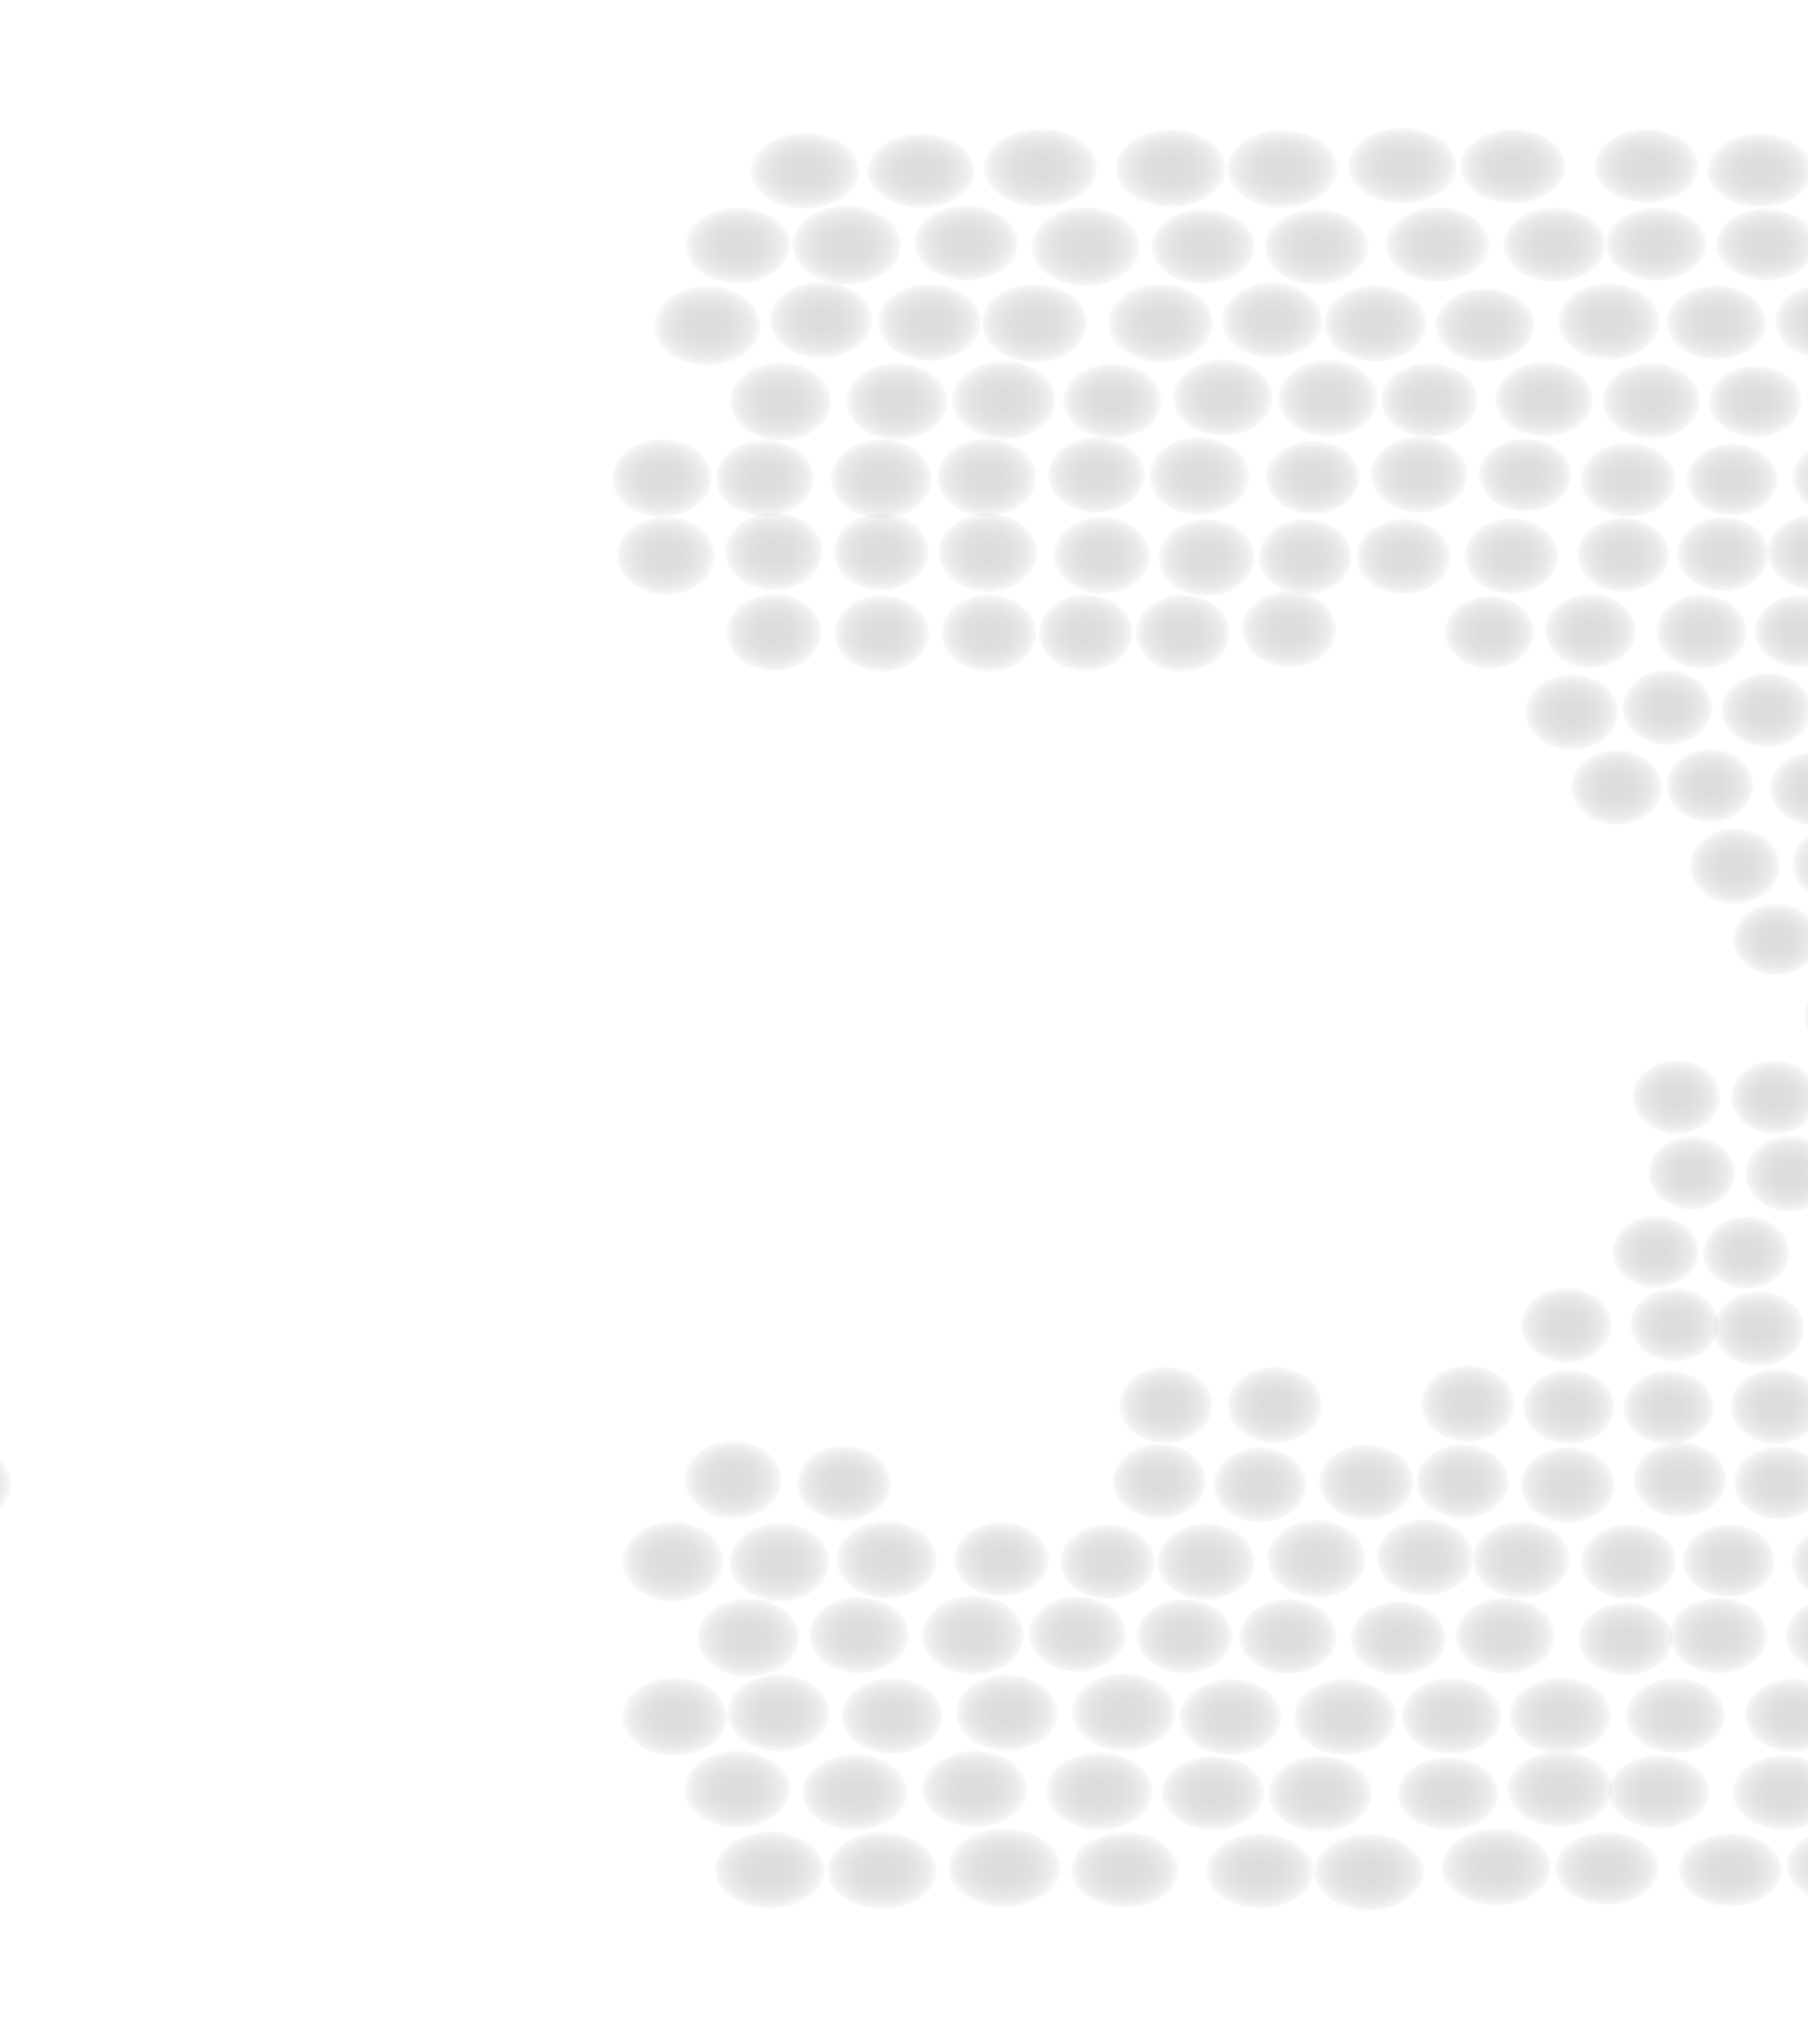
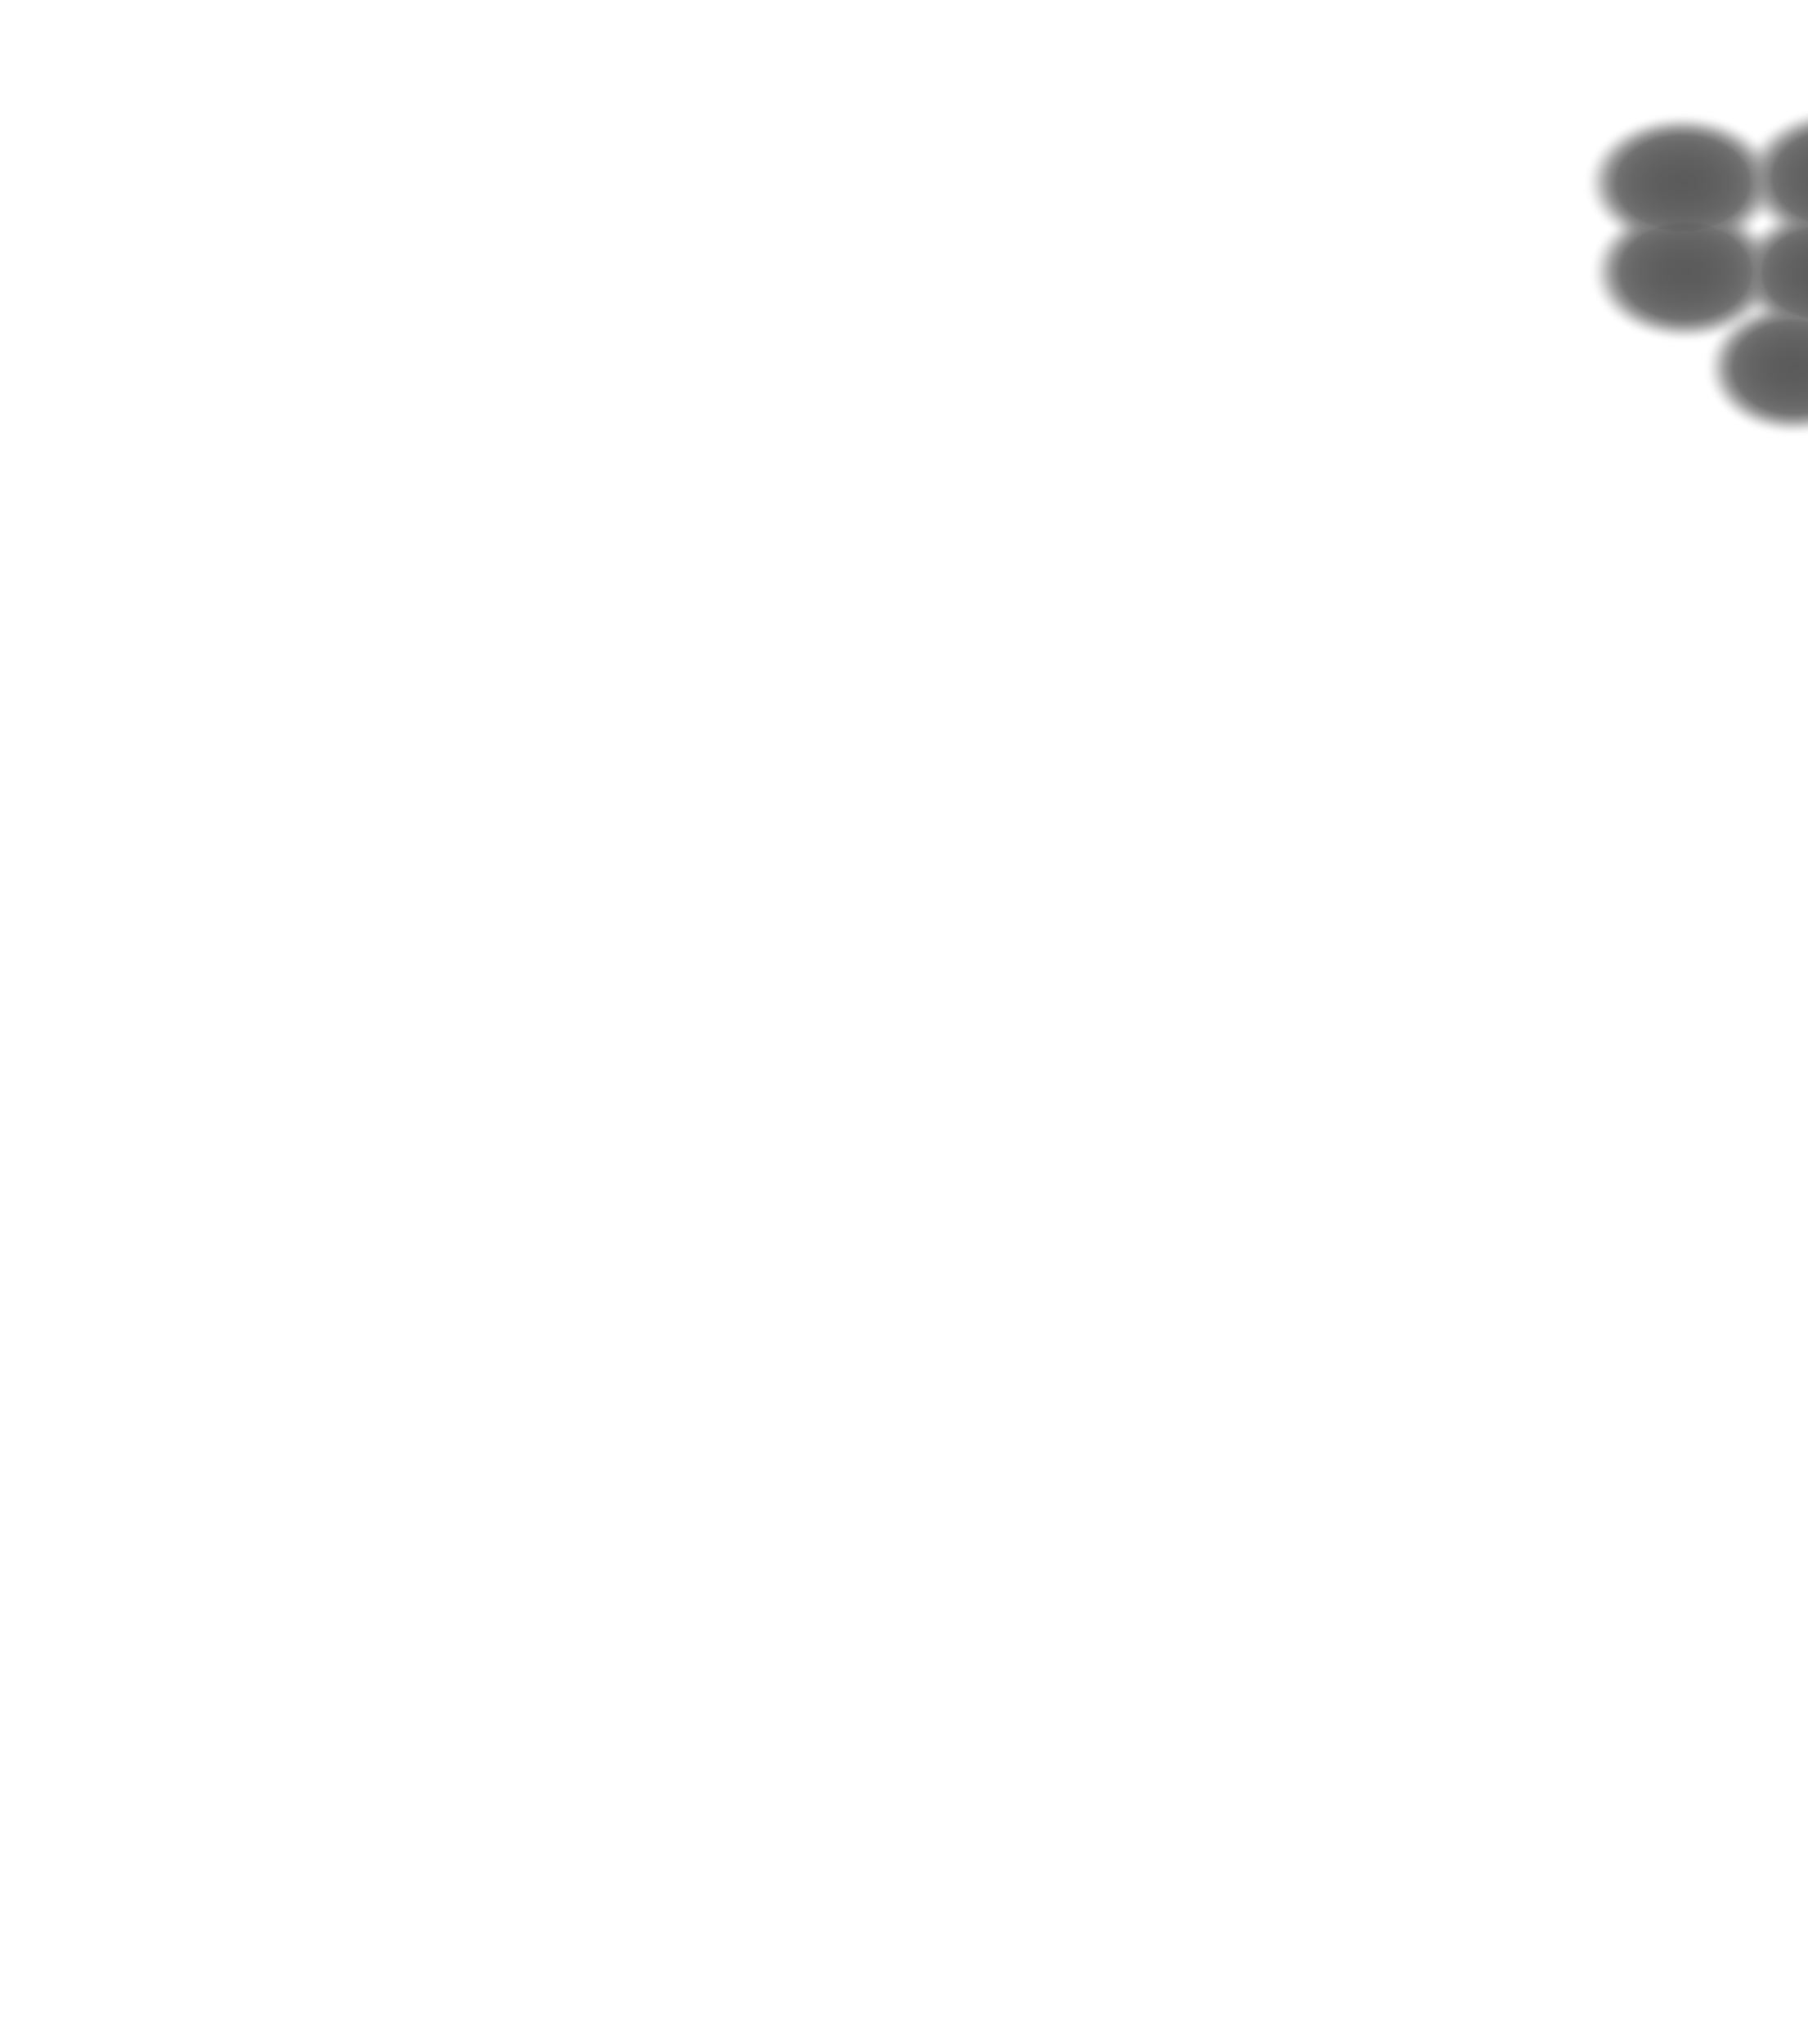
<svg xmlns="http://www.w3.org/2000/svg" width="9.818" height="11.104" viewBox="0 0 9.818 11.104">
  <defs>
-     <radialGradient id="sh" cx="0.5" cy="0.5" r="0.5">
+     <radialGradient id="cu" cx="0.5" cy="0.5" r="0.5">
      <stop offset="0.000" stop-color="#000" stop-opacity="1" />
      <stop offset="0.042" stop-color="#000" stop-opacity="1" />
      <stop offset="0.083" stop-color="#000" stop-opacity="1" />
      <stop offset="0.125" stop-color="#000" stop-opacity="1" />
      <stop offset="0.167" stop-color="#000" stop-opacity="1" />
      <stop offset="0.208" stop-color="#000" stop-opacity="1" />
      <stop offset="0.250" stop-color="#000" stop-opacity="1" />
      <stop offset="0.292" stop-color="#000" stop-opacity="1" />
      <stop offset="0.333" stop-color="#000" stop-opacity="1" />
      <stop offset="0.375" stop-color="#000" stop-opacity="1" />
      <stop offset="0.417" stop-color="#000" stop-opacity="1" />
      <stop offset="0.458" stop-color="#000" stop-opacity="1" />
      <stop offset="0.500" stop-color="#000" stop-opacity="1" />
      <stop offset="0.542" stop-color="#000" stop-opacity="1" />
      <stop offset="0.583" stop-color="#000" stop-opacity="1" />
-       <stop offset="0.625" stop-color="#000" stop-opacity="0.989" />
-       <stop offset="0.667" stop-color="#000" stop-opacity="0.926" />
-       <stop offset="0.708" stop-color="#000" stop-opacity="0.82" />
-       <stop offset="0.750" stop-color="#000" stop-opacity="0.684" />
-       <stop offset="0.792" stop-color="#000" stop-opacity="0.531" />
-       <stop offset="0.833" stop-color="#000" stop-opacity="0.376" />
-       <stop offset="0.875" stop-color="#000" stop-opacity="0.232" />
-       <stop offset="0.917" stop-color="#000" stop-opacity="0.112" />
-       <stop offset="0.958" stop-color="#000" stop-opacity="0.03" />
+       <stop offset="0.625" stop-color="#000" stop-opacity="1" />
+       <stop offset="0.667" stop-color="#000" stop-opacity="0.993" />
+       <stop offset="0.708" stop-color="#000" stop-opacity="0.926" />
+       <stop offset="0.750" stop-color="#000" stop-opacity="0.802" />
+       <stop offset="0.792" stop-color="#000" stop-opacity="0.641" />
+       <stop offset="0.833" stop-color="#000" stop-opacity="0.464" />
+       <stop offset="0.875" stop-color="#000" stop-opacity="0.291" />
+       <stop offset="0.917" stop-color="#000" stop-opacity="0.143" />
+       <stop offset="0.958" stop-color="#000" stop-opacity="0.039" />
      <stop offset="1.000" stop-color="#000" stop-opacity="0" />
    </radialGradient>
-     <radialGradient id="dm" cx="0.5" cy="0.5" r="0.5">
-       <stop offset="0.000" stop-color="#000" stop-opacity="0.14" />
-       <stop offset="0.042" stop-color="#000" stop-opacity="0.14" />
-       <stop offset="0.083" stop-color="#000" stop-opacity="0.139" />
-       <stop offset="0.125" stop-color="#000" stop-opacity="0.139" />
-       <stop offset="0.167" stop-color="#000" stop-opacity="0.138" />
-       <stop offset="0.208" stop-color="#000" stop-opacity="0.136" />
-       <stop offset="0.250" stop-color="#000" stop-opacity="0.135" />
-       <stop offset="0.292" stop-color="#000" stop-opacity="0.133" />
-       <stop offset="0.333" stop-color="#000" stop-opacity="0.13" />
-       <stop offset="0.375" stop-color="#000" stop-opacity="0.127" />
-       <stop offset="0.417" stop-color="#000" stop-opacity="0.124" />
-       <stop offset="0.458" stop-color="#000" stop-opacity="0.121" />
-       <stop offset="0.500" stop-color="#000" stop-opacity="0.117" />
-       <stop offset="0.542" stop-color="#000" stop-opacity="0.113" />
-       <stop offset="0.583" stop-color="#000" stop-opacity="0.108" />
-       <stop offset="0.625" stop-color="#000" stop-opacity="0.103" />
-       <stop offset="0.667" stop-color="#000" stop-opacity="0.097" />
-       <stop offset="0.708" stop-color="#000" stop-opacity="0.091" />
-       <stop offset="0.750" stop-color="#000" stop-opacity="0.084" />
-       <stop offset="0.792" stop-color="#000" stop-opacity="0.076" />
-       <stop offset="0.833" stop-color="#000" stop-opacity="0.067" />
-       <stop offset="0.875" stop-color="#000" stop-opacity="0.057" />
-       <stop offset="0.917" stop-color="#000" stop-opacity="0.045" />
-       <stop offset="0.958" stop-color="#000" stop-opacity="0.03" />
+     <radialGradient id="sd" cx="0.5" cy="0.5" r="0.5">
+       <stop offset="0.000" stop-color="#000" stop-opacity="0.25" />
+       <stop offset="0.042" stop-color="#000" stop-opacity="0.25" />
+       <stop offset="0.083" stop-color="#000" stop-opacity="0.249" />
+       <stop offset="0.125" stop-color="#000" stop-opacity="0.248" />
+       <stop offset="0.167" stop-color="#000" stop-opacity="0.246" />
+       <stop offset="0.208" stop-color="#000" stop-opacity="0.243" />
+       <stop offset="0.250" stop-color="#000" stop-opacity="0.24" />
+       <stop offset="0.292" stop-color="#000" stop-opacity="0.237" />
+       <stop offset="0.333" stop-color="#000" stop-opacity="0.232" />
+       <stop offset="0.375" stop-color="#000" stop-opacity="0.228" />
+       <stop offset="0.417" stop-color="#000" stop-opacity="0.222" />
+       <stop offset="0.458" stop-color="#000" stop-opacity="0.216" />
+       <stop offset="0.500" stop-color="#000" stop-opacity="0.209" />
+       <stop offset="0.542" stop-color="#000" stop-opacity="0.202" />
+       <stop offset="0.583" stop-color="#000" stop-opacity="0.193" />
+       <stop offset="0.625" stop-color="#000" stop-opacity="0.184" />
+       <stop offset="0.667" stop-color="#000" stop-opacity="0.174" />
+       <stop offset="0.708" stop-color="#000" stop-opacity="0.162" />
+       <stop offset="0.750" stop-color="#000" stop-opacity="0.15" />
+       <stop offset="0.792" stop-color="#000" stop-opacity="0.136" />
+       <stop offset="0.833" stop-color="#000" stop-opacity="0.12" />
+       <stop offset="0.875" stop-color="#000" stop-opacity="0.102" />
+       <stop offset="0.917" stop-color="#000" stop-opacity="0.08" />
+       <stop offset="0.958" stop-color="#000" stop-opacity="0.053" />
      <stop offset="1.000" stop-color="#000" stop-opacity="0" />
    </radialGradient>
-     <radialGradient id="hd" cx="0.5" cy="0.5" r="0.5">
-       <stop offset="0.000" stop-color="#000" stop-opacity="0.76" />
-       <stop offset="0.042" stop-color="#000" stop-opacity="0.76" />
-       <stop offset="0.083" stop-color="#000" stop-opacity="0.758" />
-       <stop offset="0.125" stop-color="#000" stop-opacity="0.756" />
-       <stop offset="0.167" stop-color="#000" stop-opacity="0.753" />
-       <stop offset="0.208" stop-color="#000" stop-opacity="0.75" />
-       <stop offset="0.250" stop-color="#000" stop-opacity="0.745" />
-       <stop offset="0.292" stop-color="#000" stop-opacity="0.74" />
-       <stop offset="0.333" stop-color="#000" stop-opacity="0.733" />
-       <stop offset="0.375" stop-color="#000" stop-opacity="0.726" />
-       <stop offset="0.417" stop-color="#000" stop-opacity="0.718" />
-       <stop offset="0.458" stop-color="#000" stop-opacity="0.708" />
-       <stop offset="0.500" stop-color="#000" stop-opacity="0.698" />
-       <stop offset="0.542" stop-color="#000" stop-opacity="0.686" />
-       <stop offset="0.583" stop-color="#000" stop-opacity="0.674" />
-       <stop offset="0.625" stop-color="#000" stop-opacity="0.655" />
-       <stop offset="0.667" stop-color="#000" stop-opacity="0.616" />
-       <stop offset="0.708" stop-color="#000" stop-opacity="0.558" />
-       <stop offset="0.750" stop-color="#000" stop-opacity="0.487" />
-       <stop offset="0.792" stop-color="#000" stop-opacity="0.408" />
-       <stop offset="0.833" stop-color="#000" stop-opacity="0.325" />
-       <stop offset="0.875" stop-color="#000" stop-opacity="0.243" />
-       <stop offset="0.917" stop-color="#000" stop-opacity="0.165" />
-       <stop offset="0.958" stop-color="#000" stop-opacity="0.092" />
-       <stop offset="1.000" stop-color="#000" stop-opacity="0" />
-     </radialGradient>
-     <radialGradient id="ds" cx="0.5" cy="0.5" r="0.5">
-       <stop offset="0.000" stop-color="#000" stop-opacity="0.92" />
-       <stop offset="0.042" stop-color="#000" stop-opacity="0.919" />
-       <stop offset="0.083" stop-color="#000" stop-opacity="0.916" />
-       <stop offset="0.125" stop-color="#000" stop-opacity="0.911" />
-       <stop offset="0.167" stop-color="#000" stop-opacity="0.904" />
-       <stop offset="0.208" stop-color="#000" stop-opacity="0.895" />
-       <stop offset="0.250" stop-color="#000" stop-opacity="0.884" />
-       <stop offset="0.292" stop-color="#000" stop-opacity="0.871" />
-       <stop offset="0.333" stop-color="#000" stop-opacity="0.855" />
-       <stop offset="0.375" stop-color="#000" stop-opacity="0.838" />
-       <stop offset="0.417" stop-color="#000" stop-opacity="0.817" />
-       <stop offset="0.458" stop-color="#000" stop-opacity="0.795" />
-       <stop offset="0.500" stop-color="#000" stop-opacity="0.77" />
-       <stop offset="0.542" stop-color="#000" stop-opacity="0.742" />
-       <stop offset="0.583" stop-color="#000" stop-opacity="0.711" />
-       <stop offset="0.625" stop-color="#000" stop-opacity="0.677" />
-       <stop offset="0.667" stop-color="#000" stop-opacity="0.639" />
-       <stop offset="0.708" stop-color="#000" stop-opacity="0.597" />
-       <stop offset="0.750" stop-color="#000" stop-opacity="0.551" />
-       <stop offset="0.792" stop-color="#000" stop-opacity="0.499" />
-       <stop offset="0.833" stop-color="#000" stop-opacity="0.441" />
-       <stop offset="0.875" stop-color="#000" stop-opacity="0.374" />
-       <stop offset="0.917" stop-color="#000" stop-opacity="0.295" />
-       <stop offset="0.958" stop-color="#000" stop-opacity="0.195" />
+     <radialGradient id="bd" cx="0.5" cy="0.5" r="0.5">
+       <stop offset="0.000" stop-color="#000" stop-opacity="0.16" />
+       <stop offset="0.042" stop-color="#000" stop-opacity="0.16" />
+       <stop offset="0.083" stop-color="#000" stop-opacity="0.159" />
+       <stop offset="0.125" stop-color="#000" stop-opacity="0.158" />
+       <stop offset="0.167" stop-color="#000" stop-opacity="0.157" />
+       <stop offset="0.208" stop-color="#000" stop-opacity="0.156" />
+       <stop offset="0.250" stop-color="#000" stop-opacity="0.154" />
+       <stop offset="0.292" stop-color="#000" stop-opacity="0.151" />
+       <stop offset="0.333" stop-color="#000" stop-opacity="0.149" />
+       <stop offset="0.375" stop-color="#000" stop-opacity="0.146" />
+       <stop offset="0.417" stop-color="#000" stop-opacity="0.142" />
+       <stop offset="0.458" stop-color="#000" stop-opacity="0.138" />
+       <stop offset="0.500" stop-color="#000" stop-opacity="0.134" />
+       <stop offset="0.542" stop-color="#000" stop-opacity="0.129" />
+       <stop offset="0.583" stop-color="#000" stop-opacity="0.124" />
+       <stop offset="0.625" stop-color="#000" stop-opacity="0.118" />
+       <stop offset="0.667" stop-color="#000" stop-opacity="0.111" />
+       <stop offset="0.708" stop-color="#000" stop-opacity="0.104" />
+       <stop offset="0.750" stop-color="#000" stop-opacity="0.096" />
+       <stop offset="0.792" stop-color="#000" stop-opacity="0.087" />
+       <stop offset="0.833" stop-color="#000" stop-opacity="0.077" />
+       <stop offset="0.875" stop-color="#000" stop-opacity="0.065" />
+       <stop offset="0.917" stop-color="#000" stop-opacity="0.051" />
+       <stop offset="0.958" stop-color="#000" stop-opacity="0.034" />
      <stop offset="1.000" stop-color="#000" stop-opacity="0" />
    </radialGradient>
  </defs>
-   <g opacity="0.44" />
-   <ellipse cx="10.036" cy="5.523" rx="0.24" ry="0.202" fill="url(#dm)" />
-   <ellipse cx="9.646" cy="5.103" rx="0.235" ry="0.198" fill="url(#dm)" />
-   <ellipse cx="9.105" cy="5.962" rx="0.242" ry="0.204" fill="url(#dm)" />
-   <ellipse cx="9.638" cy="5.961" rx="0.241" ry="0.203" fill="url(#dm)" />
-   <ellipse cx="9.423" cy="4.706" rx="0.249" ry="0.209" fill="url(#dm)" />
-   <ellipse cx="9.976" cy="4.696" rx="0.245" ry="0.206" fill="url(#dm)" />
-   <ellipse cx="9.189" cy="6.372" rx="0.239" ry="0.201" fill="url(#dm)" />
-   <ellipse cx="9.723" cy="6.376" rx="0.247" ry="0.208" fill="url(#dm)" />
-   <ellipse cx="8.781" cy="4.278" rx="0.25" ry="0.208" fill="url(#dm)" />
-   <ellipse cx="9.286" cy="4.267" rx="0.24" ry="0.2" fill="url(#dm)" />
-   <ellipse cx="9.853" cy="4.285" rx="0.244" ry="0.204" fill="url(#dm)" />
-   <ellipse cx="8.993" cy="6.801" rx="0.239" ry="0.199" fill="url(#dm)" />
-   <ellipse cx="9.485" cy="6.805" rx="0.238" ry="0.199" fill="url(#dm)" />
-   <ellipse cx="8.538" cy="3.87" rx="0.255" ry="0.21" fill="url(#dm)" />
-   <ellipse cx="9.056" cy="3.844" rx="0.249" ry="0.206" fill="url(#dm)" />
-   <ellipse cx="9.597" cy="3.856" rx="0.248" ry="0.205" fill="url(#dm)" />
-   <ellipse cx="8.509" cy="7.2" rx="0.25" ry="0.207" fill="url(#dm)" />
-   <ellipse cx="9.095" cy="7.197" rx="0.243" ry="0.201" fill="url(#dm)" />
-   <ellipse cx="9.552" cy="7.218" rx="0.251" ry="0.207" fill="url(#dm)" />
-   <ellipse cx="4.202" cy="3.436" rx="0.262" ry="0.212" fill="url(#dm)" />
-   <ellipse cx="4.79" cy="3.442" rx="0.261" ry="0.212" fill="url(#dm)" />
-   <ellipse cx="5.37" cy="3.44" rx="0.261" ry="0.212" fill="url(#dm)" />
-   <ellipse cx="5.896" cy="3.438" rx="0.261" ry="0.212" fill="url(#dm)" />
-   <ellipse cx="6.423" cy="3.44" rx="0.26" ry="0.212" fill="url(#dm)" />
-   <ellipse cx="7.003" cy="3.418" rx="0.259" ry="0.211" fill="url(#dm)" />
-   <ellipse cx="8.089" cy="3.434" rx="0.246" ry="0.201" fill="url(#dm)" />
-   <ellipse cx="8.637" cy="3.429" rx="0.252" ry="0.205" fill="url(#dm)" />
-   <ellipse cx="9.244" cy="3.431" rx="0.25" ry="0.204" fill="url(#dm)" />
-   <ellipse cx="9.773" cy="3.43" rx="0.244" ry="0.199" fill="url(#dm)" />
-   <ellipse cx="6.332" cy="7.633" rx="0.258" ry="0.21" fill="url(#dm)" />
-   <ellipse cx="6.923" cy="7.632" rx="0.26" ry="0.212" fill="url(#dm)" />
-   <ellipse cx="7.972" cy="7.626" rx="0.259" ry="0.211" fill="url(#dm)" />
-   <ellipse cx="8.521" cy="7.644" rx="0.251" ry="0.205" fill="url(#dm)" />
-   <ellipse cx="9.061" cy="7.646" rx="0.25" ry="0.204" fill="url(#dm)" />
-   <ellipse cx="9.647" cy="7.641" rx="0.252" ry="0.206" fill="url(#dm)" />
-   <ellipse cx="3.618" cy="3.019" rx="0.27" ry="0.215" fill="url(#dm)" />
-   <ellipse cx="4.204" cy="2.997" rx="0.269" ry="0.215" fill="url(#dm)" />
-   <ellipse cx="4.787" cy="2.997" rx="0.265" ry="0.212" fill="url(#dm)" />
-   <ellipse cx="5.364" cy="3.003" rx="0.271" ry="0.217" fill="url(#dm)" />
-   <ellipse cx="5.984" cy="3.019" rx="0.266" ry="0.213" fill="url(#dm)" />
-   <ellipse cx="6.554" cy="3.03" rx="0.266" ry="0.213" fill="url(#dm)" />
-   <ellipse cx="7.09" cy="3.026" rx="0.259" ry="0.208" fill="url(#dm)" />
-   <ellipse cx="7.622" cy="3.022" rx="0.259" ry="0.207" fill="url(#dm)" />
-   <ellipse cx="8.21" cy="3.021" rx="0.26" ry="0.209" fill="url(#dm)" />
-   <ellipse cx="8.818" cy="3.013" rx="0.254" ry="0.204" fill="url(#dm)" />
-   <ellipse cx="9.359" cy="3.009" rx="0.255" ry="0.205" fill="url(#dm)" />
-   <ellipse cx="9.851" cy="2.999" rx="0.257" ry="0.207" fill="url(#dm)" />
-   <ellipse cx="-0.203" cy="8.062" rx="0.271" ry="0.213" fill="url(#dm)" />
-   <ellipse cx="3.982" cy="8.038" rx="0.269" ry="0.215" fill="url(#dm)" />
-   <ellipse cx="4.583" cy="8.058" rx="0.26" ry="0.208" fill="url(#dm)" />
-   <ellipse cx="6.296" cy="8.047" rx="0.257" ry="0.206" fill="url(#dm)" />
-   <ellipse cx="6.842" cy="8.065" rx="0.258" ry="0.207" fill="url(#dm)" />
-   <ellipse cx="7.423" cy="8.053" rx="0.262" ry="0.21" fill="url(#dm)" />
-   <ellipse cx="7.943" cy="8.048" rx="0.256" ry="0.206" fill="url(#dm)" />
-   <ellipse cx="8.514" cy="8.069" rx="0.259" ry="0.208" fill="url(#dm)" />
-   <ellipse cx="9.126" cy="8.04" rx="0.258" ry="0.207" fill="url(#dm)" />
-   <ellipse cx="9.664" cy="8.055" rx="0.25" ry="0.201" fill="url(#dm)" />
-   <ellipse cx="3.595" cy="2.596" rx="0.275" ry="0.215" fill="url(#dm)" />
-   <ellipse cx="4.154" cy="2.599" rx="0.27" ry="0.211" fill="url(#dm)" />
-   <ellipse cx="4.786" cy="2.602" rx="0.279" ry="0.219" fill="url(#dm)" />
-   <ellipse cx="5.359" cy="2.592" rx="0.274" ry="0.215" fill="url(#dm)" />
-   <ellipse cx="5.956" cy="2.58" rx="0.267" ry="0.21" fill="url(#dm)" />
-   <ellipse cx="6.513" cy="2.586" rx="0.275" ry="0.216" fill="url(#dm)" />
-   <ellipse cx="7.13" cy="2.593" rx="0.26" ry="0.204" fill="url(#dm)" />
-   <ellipse cx="7.708" cy="2.579" rx="0.267" ry="0.21" fill="url(#dm)" />
-   <ellipse cx="8.284" cy="2.579" rx="0.255" ry="0.201" fill="url(#dm)" />
-   <ellipse cx="8.844" cy="2.607" rx="0.262" ry="0.206" fill="url(#dm)" />
-   <ellipse cx="9.408" cy="2.606" rx="0.253" ry="0.2" fill="url(#dm)" />
-   <ellipse cx="9.991" cy="2.595" rx="0.261" ry="0.206" fill="url(#dm)" />
-   <ellipse cx="3.654" cy="8.483" rx="0.28" ry="0.22" fill="url(#dm)" />
-   <ellipse cx="4.235" cy="8.486" rx="0.277" ry="0.218" fill="url(#dm)" />
-   <ellipse cx="4.816" cy="8.473" rx="0.276" ry="0.216" fill="url(#dm)" />
-   <ellipse cx="5.44" cy="8.47" rx="0.263" ry="0.206" fill="url(#dm)" />
-   <ellipse cx="6.015" cy="8.484" rx="0.262" ry="0.206" fill="url(#dm)" />
-   <ellipse cx="6.551" cy="8.486" rx="0.268" ry="0.211" fill="url(#dm)" />
-   <ellipse cx="7.151" cy="8.469" rx="0.271" ry="0.214" fill="url(#dm)" />
-   <ellipse cx="7.74" cy="8.461" rx="0.268" ry="0.212" fill="url(#dm)" />
-   <ellipse cx="8.264" cy="8.472" rx="0.268" ry="0.212" fill="url(#dm)" />
-   <ellipse cx="8.847" cy="8.485" rx="0.264" ry="0.208" fill="url(#dm)" />
-   <ellipse cx="9.39" cy="8.477" rx="0.255" ry="0.201" fill="url(#dm)" />
-   <ellipse cx="9.98" cy="8.487" rx="0.255" ry="0.202" fill="url(#dm)" />
-   <ellipse cx="4.24" cy="2.181" rx="0.281" ry="0.216" fill="url(#dm)" />
-   <ellipse cx="4.874" cy="2.182" rx="0.279" ry="0.214" fill="url(#dm)" />
-   <ellipse cx="5.453" cy="2.174" rx="0.284" ry="0.218" fill="url(#dm)" />
-   <ellipse cx="6.041" cy="2.18" rx="0.271" ry="0.208" fill="url(#dm)" />
-   <ellipse cx="6.643" cy="2.162" rx="0.274" ry="0.211" fill="url(#dm)" />
-   <ellipse cx="7.213" cy="2.165" rx="0.274" ry="0.211" fill="url(#dm)" />
-   <ellipse cx="7.764" cy="2.172" rx="0.267" ry="0.205" fill="url(#dm)" />
-   <ellipse cx="8.387" cy="2.168" rx="0.27" ry="0.208" fill="url(#dm)" />
-   <ellipse cx="8.969" cy="2.178" rx="0.269" ry="0.208" fill="url(#dm)" />
-   <ellipse cx="9.535" cy="2.182" rx="0.256" ry="0.198" fill="url(#dm)" />
-   <ellipse cx="10.079" cy="2.163" rx="0.263" ry="0.203" fill="url(#dm)" />
-   <ellipse cx="4.064" cy="8.897" rx="0.284" ry="0.218" fill="url(#dm)" />
-   <ellipse cx="4.666" cy="8.883" rx="0.276" ry="0.212" fill="url(#dm)" />
-   <ellipse cx="5.285" cy="8.882" rx="0.283" ry="0.218" fill="url(#dm)" />
-   <ellipse cx="5.852" cy="8.877" rx="0.271" ry="0.208" fill="url(#dm)" />
-   <ellipse cx="6.434" cy="8.889" rx="0.266" ry="0.205" fill="url(#dm)" />
-   <ellipse cx="6.995" cy="8.889" rx="0.269" ry="0.207" fill="url(#dm)" />
-   <ellipse cx="7.597" cy="8.901" rx="0.264" ry="0.204" fill="url(#dm)" />
-   <ellipse cx="8.176" cy="8.888" rx="0.273" ry="0.211" fill="url(#dm)" />
-   <ellipse cx="8.83" cy="8.905" rx="0.258" ry="0.2" fill="url(#dm)" />
-   <ellipse cx="9.333" cy="8.886" rx="0.271" ry="0.209" fill="url(#dm)" />
-   <ellipse cx="9.966" cy="8.886" rx="0.27" ry="0.209" fill="url(#dm)" />
-   <ellipse cx="3.84" cy="1.77" rx="0.295" ry="0.22" fill="url(#dm)" />
-   <ellipse cx="4.458" cy="1.74" rx="0.283" ry="0.211" fill="url(#dm)" />
-   <ellipse cx="5.048" cy="1.751" rx="0.284" ry="0.212" fill="url(#dm)" />
-   <ellipse cx="5.621" cy="1.755" rx="0.291" ry="0.217" fill="url(#dm)" />
-   <ellipse cx="6.305" cy="1.756" rx="0.289" ry="0.216" fill="url(#dm)" />
-   <ellipse cx="6.909" cy="1.74" rx="0.278" ry="0.208" fill="url(#dm)" />
-   <ellipse cx="7.471" cy="1.758" rx="0.283" ry="0.212" fill="url(#dm)" />
-   <ellipse cx="8.067" cy="1.768" rx="0.273" ry="0.204" fill="url(#dm)" />
-   <ellipse cx="8.737" cy="1.745" rx="0.281" ry="0.211" fill="url(#dm)" />
-   <ellipse cx="9.322" cy="1.751" rx="0.275" ry="0.206" fill="url(#dm)" />
-   <ellipse cx="9.91" cy="1.747" rx="0.275" ry="0.207" fill="url(#dm)" />
-   <ellipse cx="3.665" cy="9.326" rx="0.289" ry="0.216" fill="url(#dm)" />
-   <ellipse cx="4.227" cy="9.306" rx="0.283" ry="0.212" fill="url(#dm)" />
-   <ellipse cx="4.845" cy="9.322" rx="0.28" ry="0.21" fill="url(#dm)" />
-   <ellipse cx="5.469" cy="9.305" rx="0.282" ry="0.211" fill="url(#dm)" />
-   <ellipse cx="6.102" cy="9.302" rx="0.287" ry="0.215" fill="url(#dm)" />
-   <ellipse cx="6.682" cy="9.329" rx="0.281" ry="0.211" fill="url(#dm)" />
-   <ellipse cx="7.307" cy="9.329" rx="0.283" ry="0.212" fill="url(#dm)" />
-   <ellipse cx="7.883" cy="9.322" rx="0.278" ry="0.209" fill="url(#dm)" />
-   <ellipse cx="8.475" cy="9.318" rx="0.278" ry="0.209" fill="url(#dm)" />
-   <ellipse cx="9.101" cy="9.32" rx="0.273" ry="0.206" fill="url(#dm)" />
-   <ellipse cx="9.738" cy="9.318" rx="0.267" ry="0.201" fill="url(#dm)" />
-   <ellipse cx="4.008" cy="1.335" rx="0.29" ry="0.209" fill="url(#dm)" />
-   <ellipse cx="4.596" cy="1.331" rx="0.301" ry="0.218" fill="url(#dm)" />
-   <ellipse cx="5.248" cy="1.321" rx="0.287" ry="0.207" fill="url(#dm)" />
-   <ellipse cx="5.896" cy="1.34" rx="0.3" ry="0.217" fill="url(#dm)" />
-   <ellipse cx="6.535" cy="1.34" rx="0.286" ry="0.207" fill="url(#dm)" />
-   <ellipse cx="7.151" cy="1.341" rx="0.287" ry="0.208" fill="url(#dm)" />
-   <ellipse cx="7.808" cy="1.327" rx="0.285" ry="0.207" fill="url(#dm)" />
-   <ellipse cx="8.442" cy="1.329" rx="0.283" ry="0.205" fill="url(#dm)" />
-   <ellipse cx="8.997" cy="1.326" rx="0.277" ry="0.201" fill="url(#dm)" />
-   <ellipse cx="9.592" cy="1.329" rx="0.274" ry="0.199" fill="url(#dm)" />
-   <ellipse cx="4.005" cy="9.722" rx="0.293" ry="0.213" fill="url(#dm)" />
-   <ellipse cx="4.642" cy="9.737" rx="0.29" ry="0.21" fill="url(#dm)" />
-   <ellipse cx="5.295" cy="9.718" rx="0.291" ry="0.212" fill="url(#dm)" />
-   <ellipse cx="5.969" cy="9.73" rx="0.295" ry="0.215" fill="url(#dm)" />
-   <ellipse cx="6.588" cy="9.742" rx="0.282" ry="0.205" fill="url(#dm)" />
-   <ellipse cx="7.171" cy="9.743" rx="0.287" ry="0.209" fill="url(#dm)" />
-   <ellipse cx="7.865" cy="9.745" rx="0.278" ry="0.202" fill="url(#dm)" />
-   <ellipse cx="8.473" cy="9.719" rx="0.288" ry="0.21" fill="url(#dm)" />
-   <ellipse cx="9.011" cy="9.734" rx="0.279" ry="0.204" fill="url(#dm)" />
-   <ellipse cx="9.69" cy="9.738" rx="0.284" ry="0.208" fill="url(#dm)" />
-   <ellipse cx="4.374" cy="0.929" rx="0.299" ry="0.209" fill="url(#dm)" />
-   <ellipse cx="5.003" cy="0.928" rx="0.295" ry="0.206" fill="url(#dm)" />
-   <ellipse cx="5.652" cy="0.911" rx="0.311" ry="0.217" fill="url(#dm)" />
-   <ellipse cx="6.358" cy="0.914" rx="0.305" ry="0.214" fill="url(#dm)" />
-   <ellipse cx="6.965" cy="0.919" rx="0.305" ry="0.214" fill="url(#dm)" />
-   <ellipse cx="7.618" cy="0.9" rx="0.3" ry="0.21" fill="url(#dm)" />
-   <ellipse cx="8.217" cy="0.904" rx="0.292" ry="0.205" fill="url(#dm)" />
-   <ellipse cx="8.943" cy="0.902" rx="0.287" ry="0.202" fill="url(#dm)" />
-   <ellipse cx="9.559" cy="0.925" rx="0.29" ry="0.204" fill="url(#dm)" />
-   <ellipse cx="4.183" cy="10.159" rx="0.303" ry="0.212" fill="url(#dm)" />
-   <ellipse cx="4.792" cy="10.162" rx="0.302" ry="0.212" fill="url(#dm)" />
-   <ellipse cx="5.455" cy="10.147" rx="0.311" ry="0.218" fill="url(#dm)" />
-   <ellipse cx="6.109" cy="10.159" rx="0.297" ry="0.208" fill="url(#dm)" />
-   <ellipse cx="6.845" cy="10.165" rx="0.297" ry="0.208" fill="url(#dm)" />
-   <ellipse cx="7.436" cy="10.169" rx="0.302" ry="0.212" fill="url(#dm)" />
-   <ellipse cx="8.127" cy="10.142" rx="0.301" ry="0.212" fill="url(#dm)" />
-   <ellipse cx="8.727" cy="10.152" rx="0.286" ry="0.201" fill="url(#dm)" />
-   <ellipse cx="9.398" cy="10.157" rx="0.285" ry="0.201" fill="url(#dm)" />
-   <ellipse cx="9.994" cy="10.137" rx="0.294" ry="0.208" fill="url(#dm)" />
+   <g opacity="0.52">
+     <ellipse cx="9.744" cy="1.996" rx="0.49" ry="0.374" fill="url(#cu)" />
+     <ellipse cx="9.155" cy="1.477" rx="0.526" ry="0.387" fill="url(#cu)" />
+     <ellipse cx="9.917" cy="1.483" rx="0.504" ry="0.372" fill="url(#cu)" />
+     <ellipse cx="9.14" cy="0.992" rx="0.537" ry="0.38" fill="url(#cu)" />
+     <ellipse cx="10" cy="0.965" rx="0.551" ry="0.39" fill="url(#cu)" />
+   </g>
+   <ellipse cx="9.744" cy="1.996" rx="0.346" ry="0.265" fill="url(#sd)" />
+   <ellipse cx="9.155" cy="1.477" rx="0.372" ry="0.274" fill="url(#sd)" />
+   <ellipse cx="9.917" cy="1.483" rx="0.357" ry="0.263" fill="url(#sd)" />
+   <ellipse cx="9.14" cy="0.992" rx="0.38" ry="0.269" fill="url(#sd)" />
+   <ellipse cx="10" cy="0.965" rx="0.39" ry="0.276" fill="url(#sd)" />
</svg>
